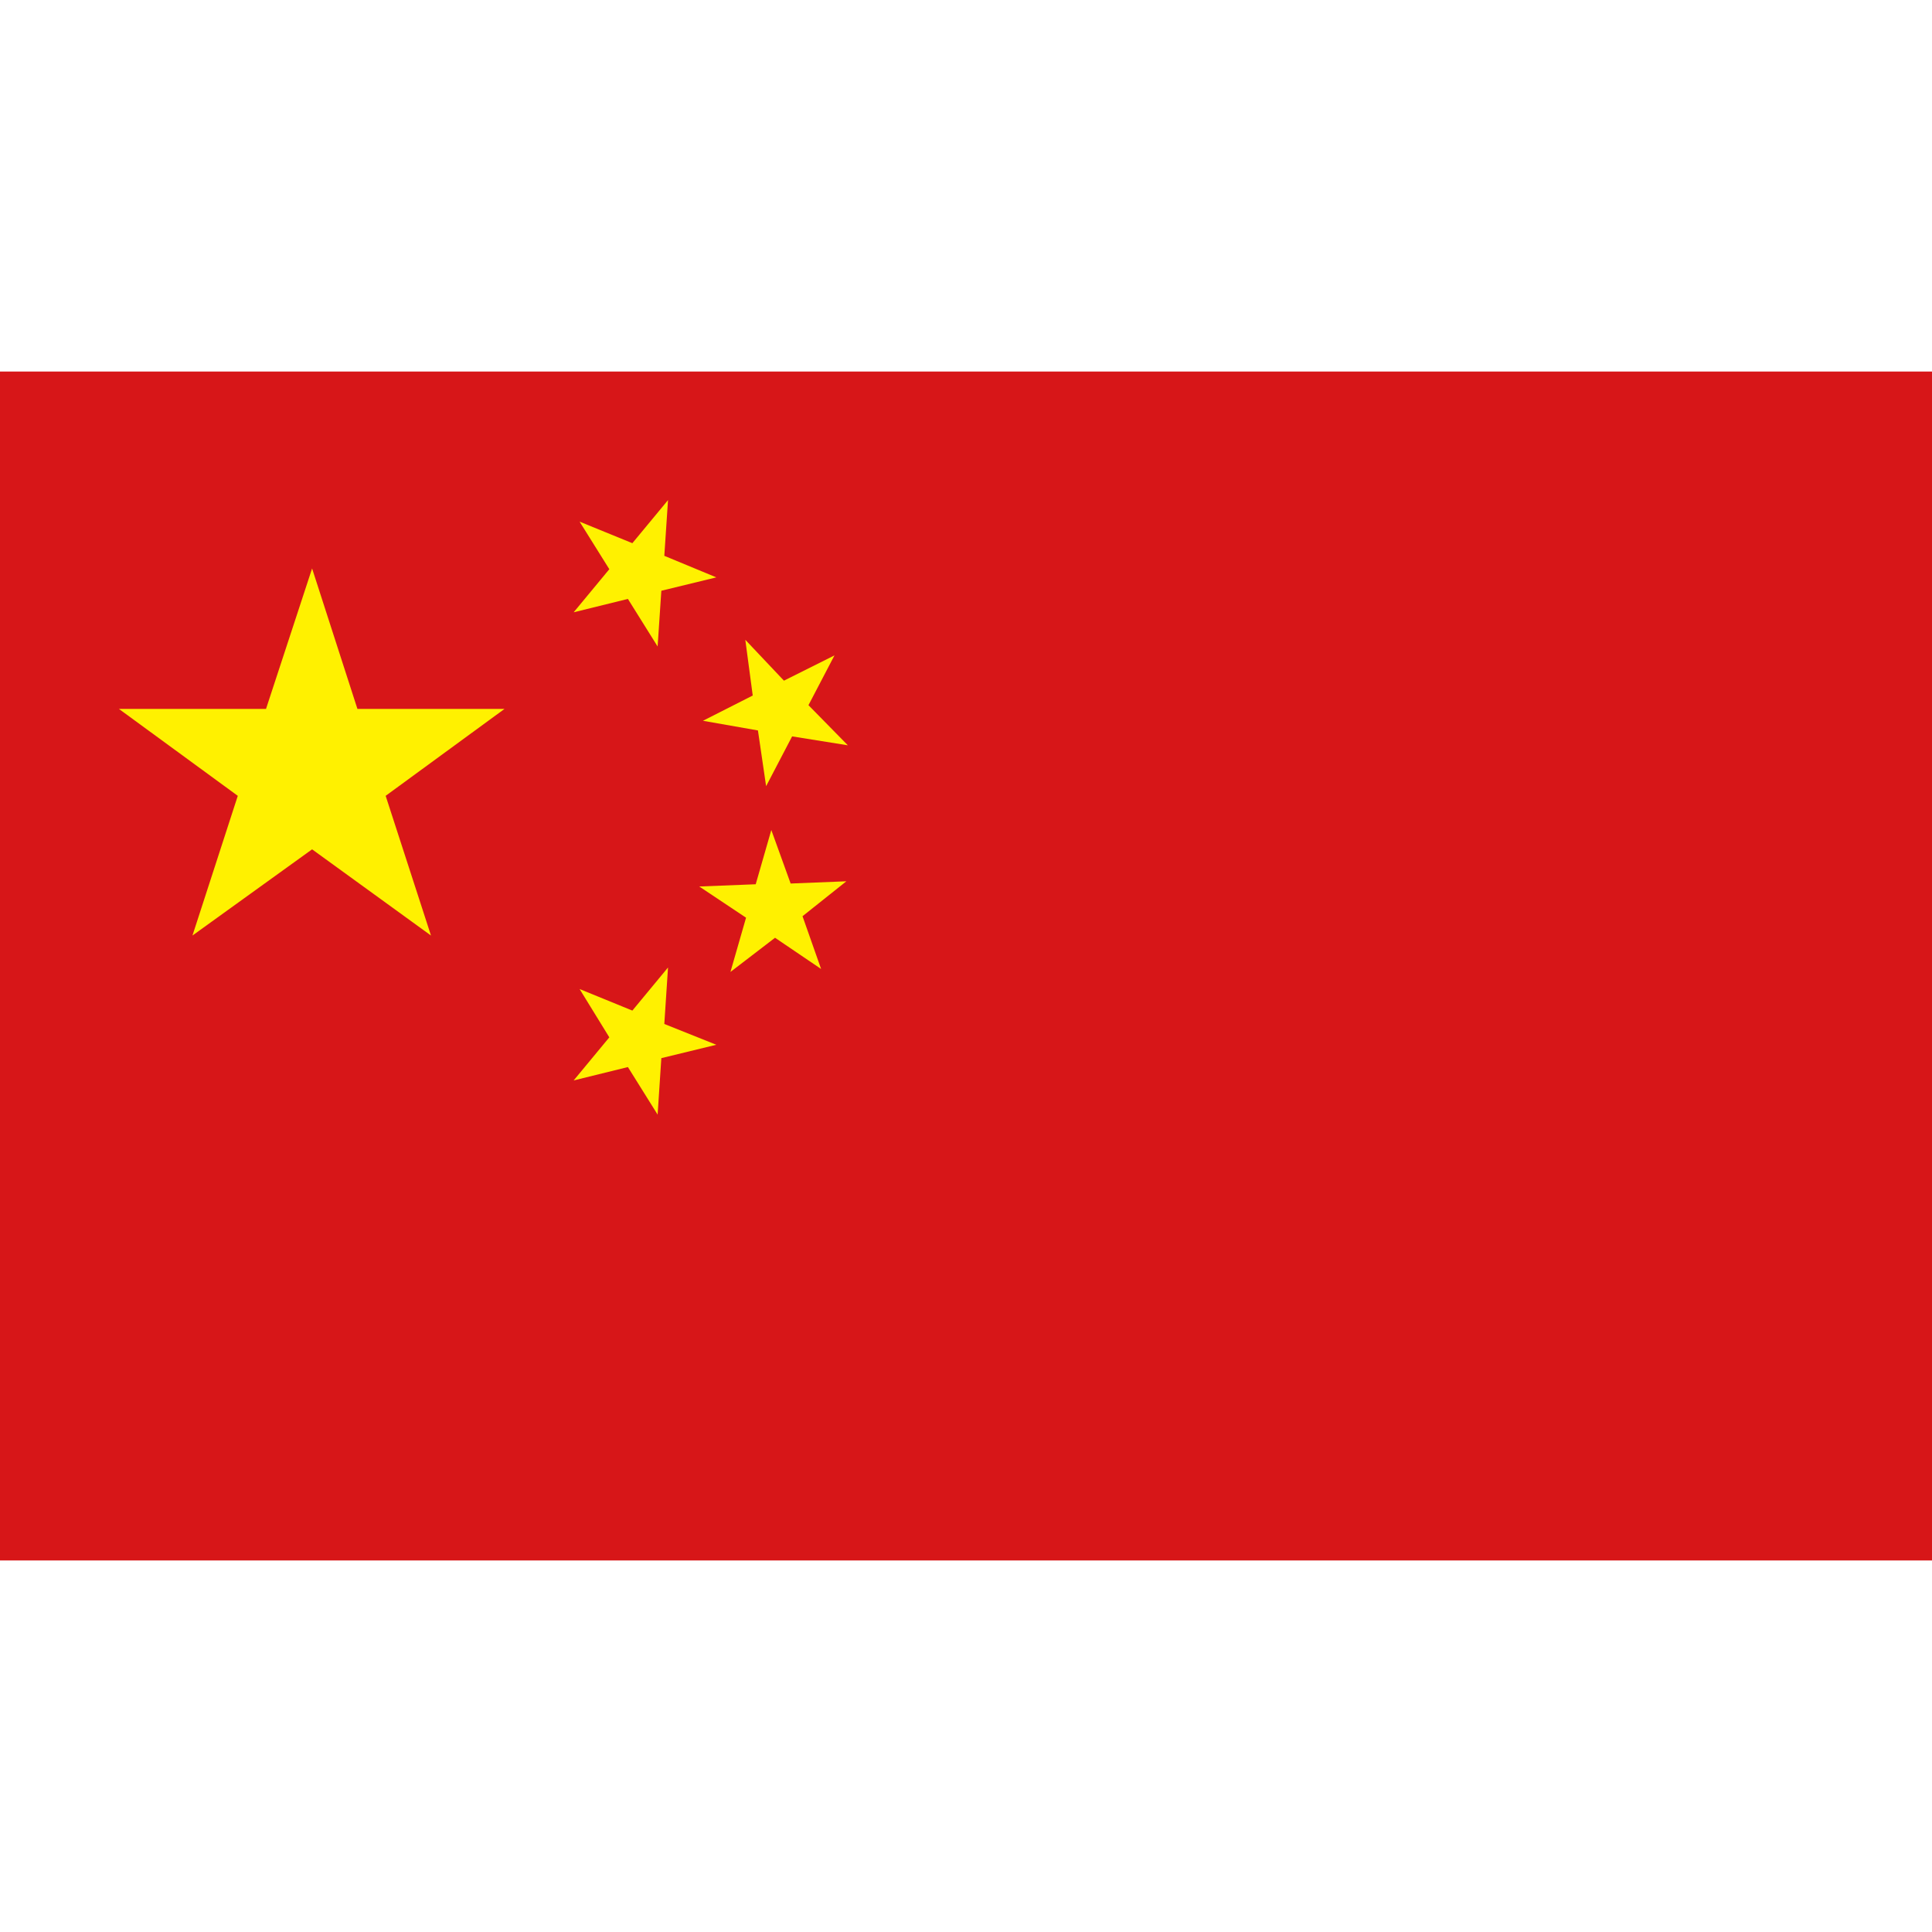
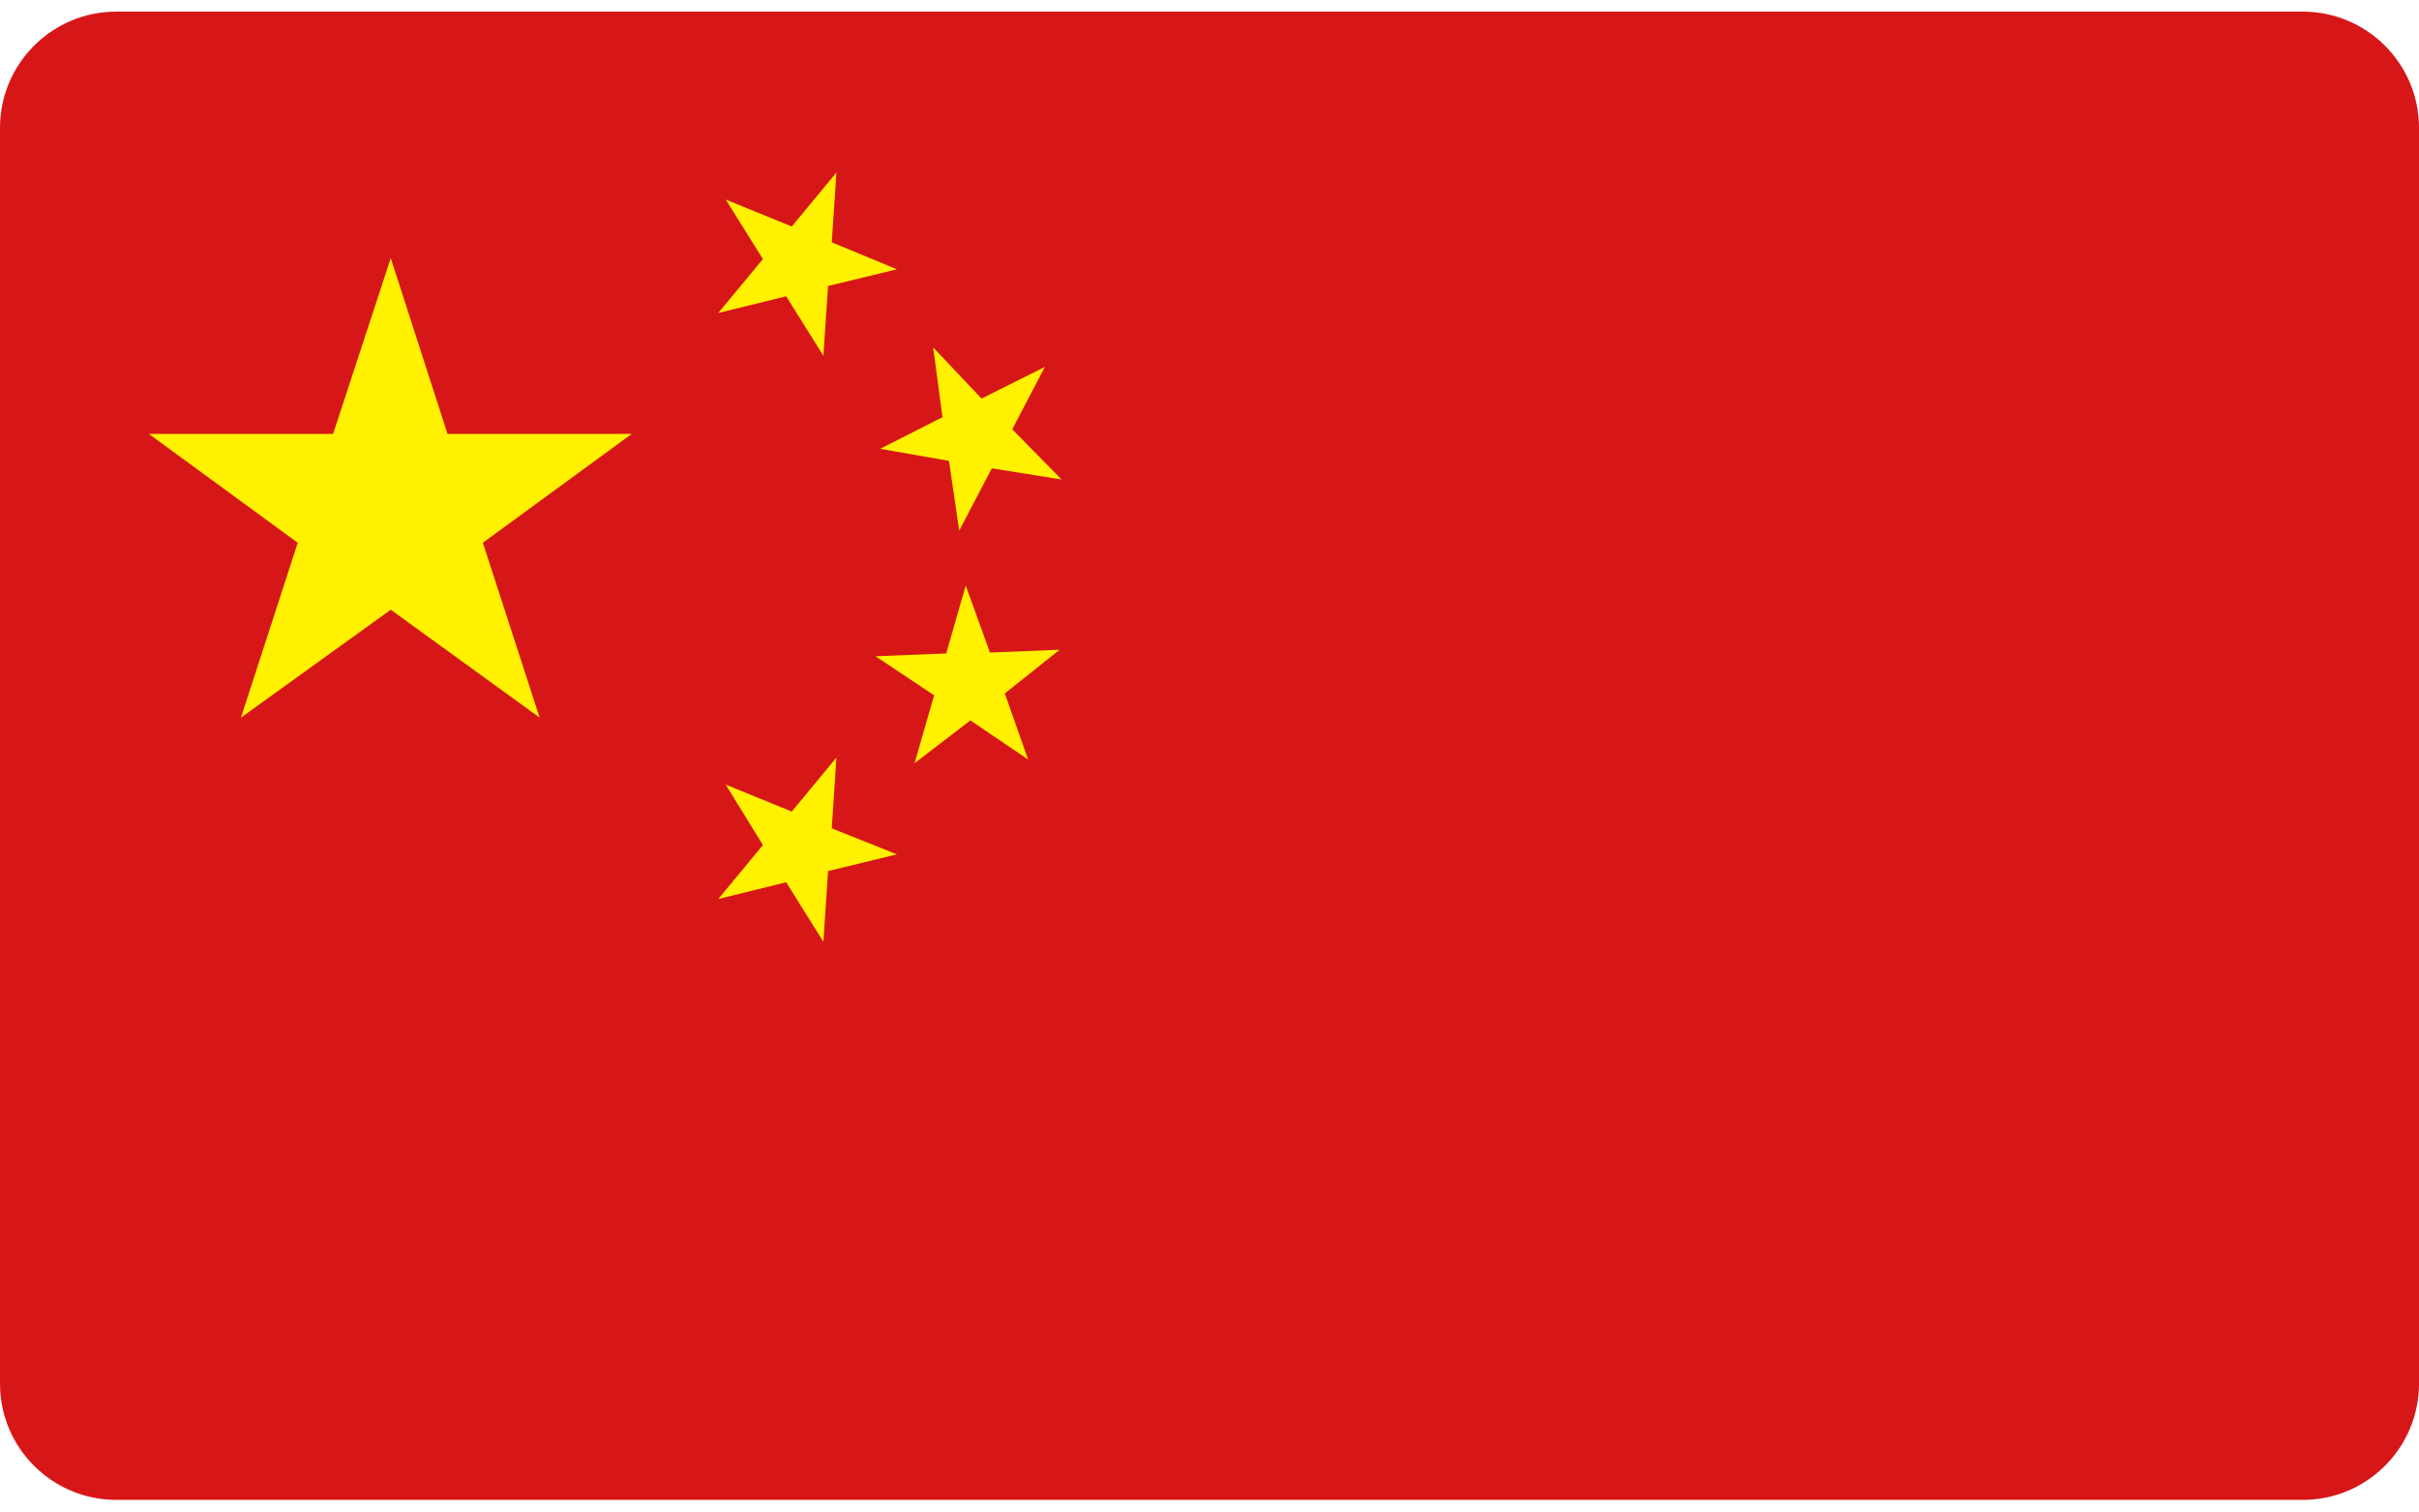
- <svg xmlns="http://www.w3.org/2000/svg" t="1754494930520" class="icon" viewBox="0 0 1664 1024" version="1.1" p-id="8752" width="32" height="32">
-   <path d="M0 0h1664v1024H0z" fill="#D71618" p-id="8753" />
-   <path d="M268.8 411.52l102.4 74.24-39.04-120.32 102.4-74.88H307.84L268.8 169.6l-39.68 120.96H102.4l102.4 74.88-39.04 120.32 103.04-74.24zM569.6 188.8l47.36-11.52-44.8-18.56 3.2-48-30.72 37.12-45.44-18.56 25.6 40.96-30.72 37.12 46.72-11.52 25.6 40.96 3.2-48z m0 402.56l47.36-11.52-44.8-17.92 3.2-48.64-30.72 37.12-45.44-18.56 25.6 41.6-30.72 37.12 46.72-11.52L566.4 640l3.2-48.64z m112.64-277.12l48 7.68-33.92-34.56 22.4-42.88-43.52 21.76-33.28-35.2 6.4 48-42.88 21.76 47.36 8.32 7.04 48 22.4-42.88z m-14.72 173.44l39.68 26.88-16-45.44 37.76-30.08-48 1.92-16.64-46.08-13.44 46.72-48.64 1.92 40.32 26.88-13.44 46.72 38.4-29.44z" fill="#FFF100" p-id="8754" />
+ <svg xmlns="http://www.w3.org/2000/svg" viewBox="0 0 1664 1024" version="1.1" width="32" height="20">
+   <defs>
+     <clipPath id="round-corners">
+       <rect x="0" y="0" width="1664" height="1024" rx="80" ry="80" />
+     </clipPath>
+   </defs>
+   <g clip-path="url(#round-corners)">
+     <path d="M0 0h1664v1024H0z" fill="#D71618" />
+     <path d="M268.8 411.52l102.4 74.24-39.04-120.32 102.4-74.88H307.84L268.8 169.6l-39.68 120.96H102.4l102.4 74.88-39.04 120.32 103.04-74.24zM569.6 188.8l47.36-11.52-44.8-18.56 3.2-48-30.72 37.12-45.44-18.56 25.6 40.96-30.72 37.12 46.72-11.52 25.6 40.96 3.2-48z m0 402.56l47.36-11.52-44.8-17.92 3.2-48.64-30.72 37.12-45.44-18.56 25.6 41.6-30.72 37.12 46.72-11.52L566.4 640l3.2-48.64z m112.64-277.12l48 7.68-33.92-34.56 22.4-42.88-43.52 21.76-33.28-35.2 6.4 48-42.88 21.76 47.36 8.32 7.04 48 22.4-42.88z m-14.72 173.44l39.68 26.88-16-45.44 37.76-30.08-48 1.92-16.64-46.08-13.44 46.72-48.64 1.92 40.32 26.88-13.44 46.72 38.4-29.44z" fill="#FFF100" />
+   </g>
</svg>
